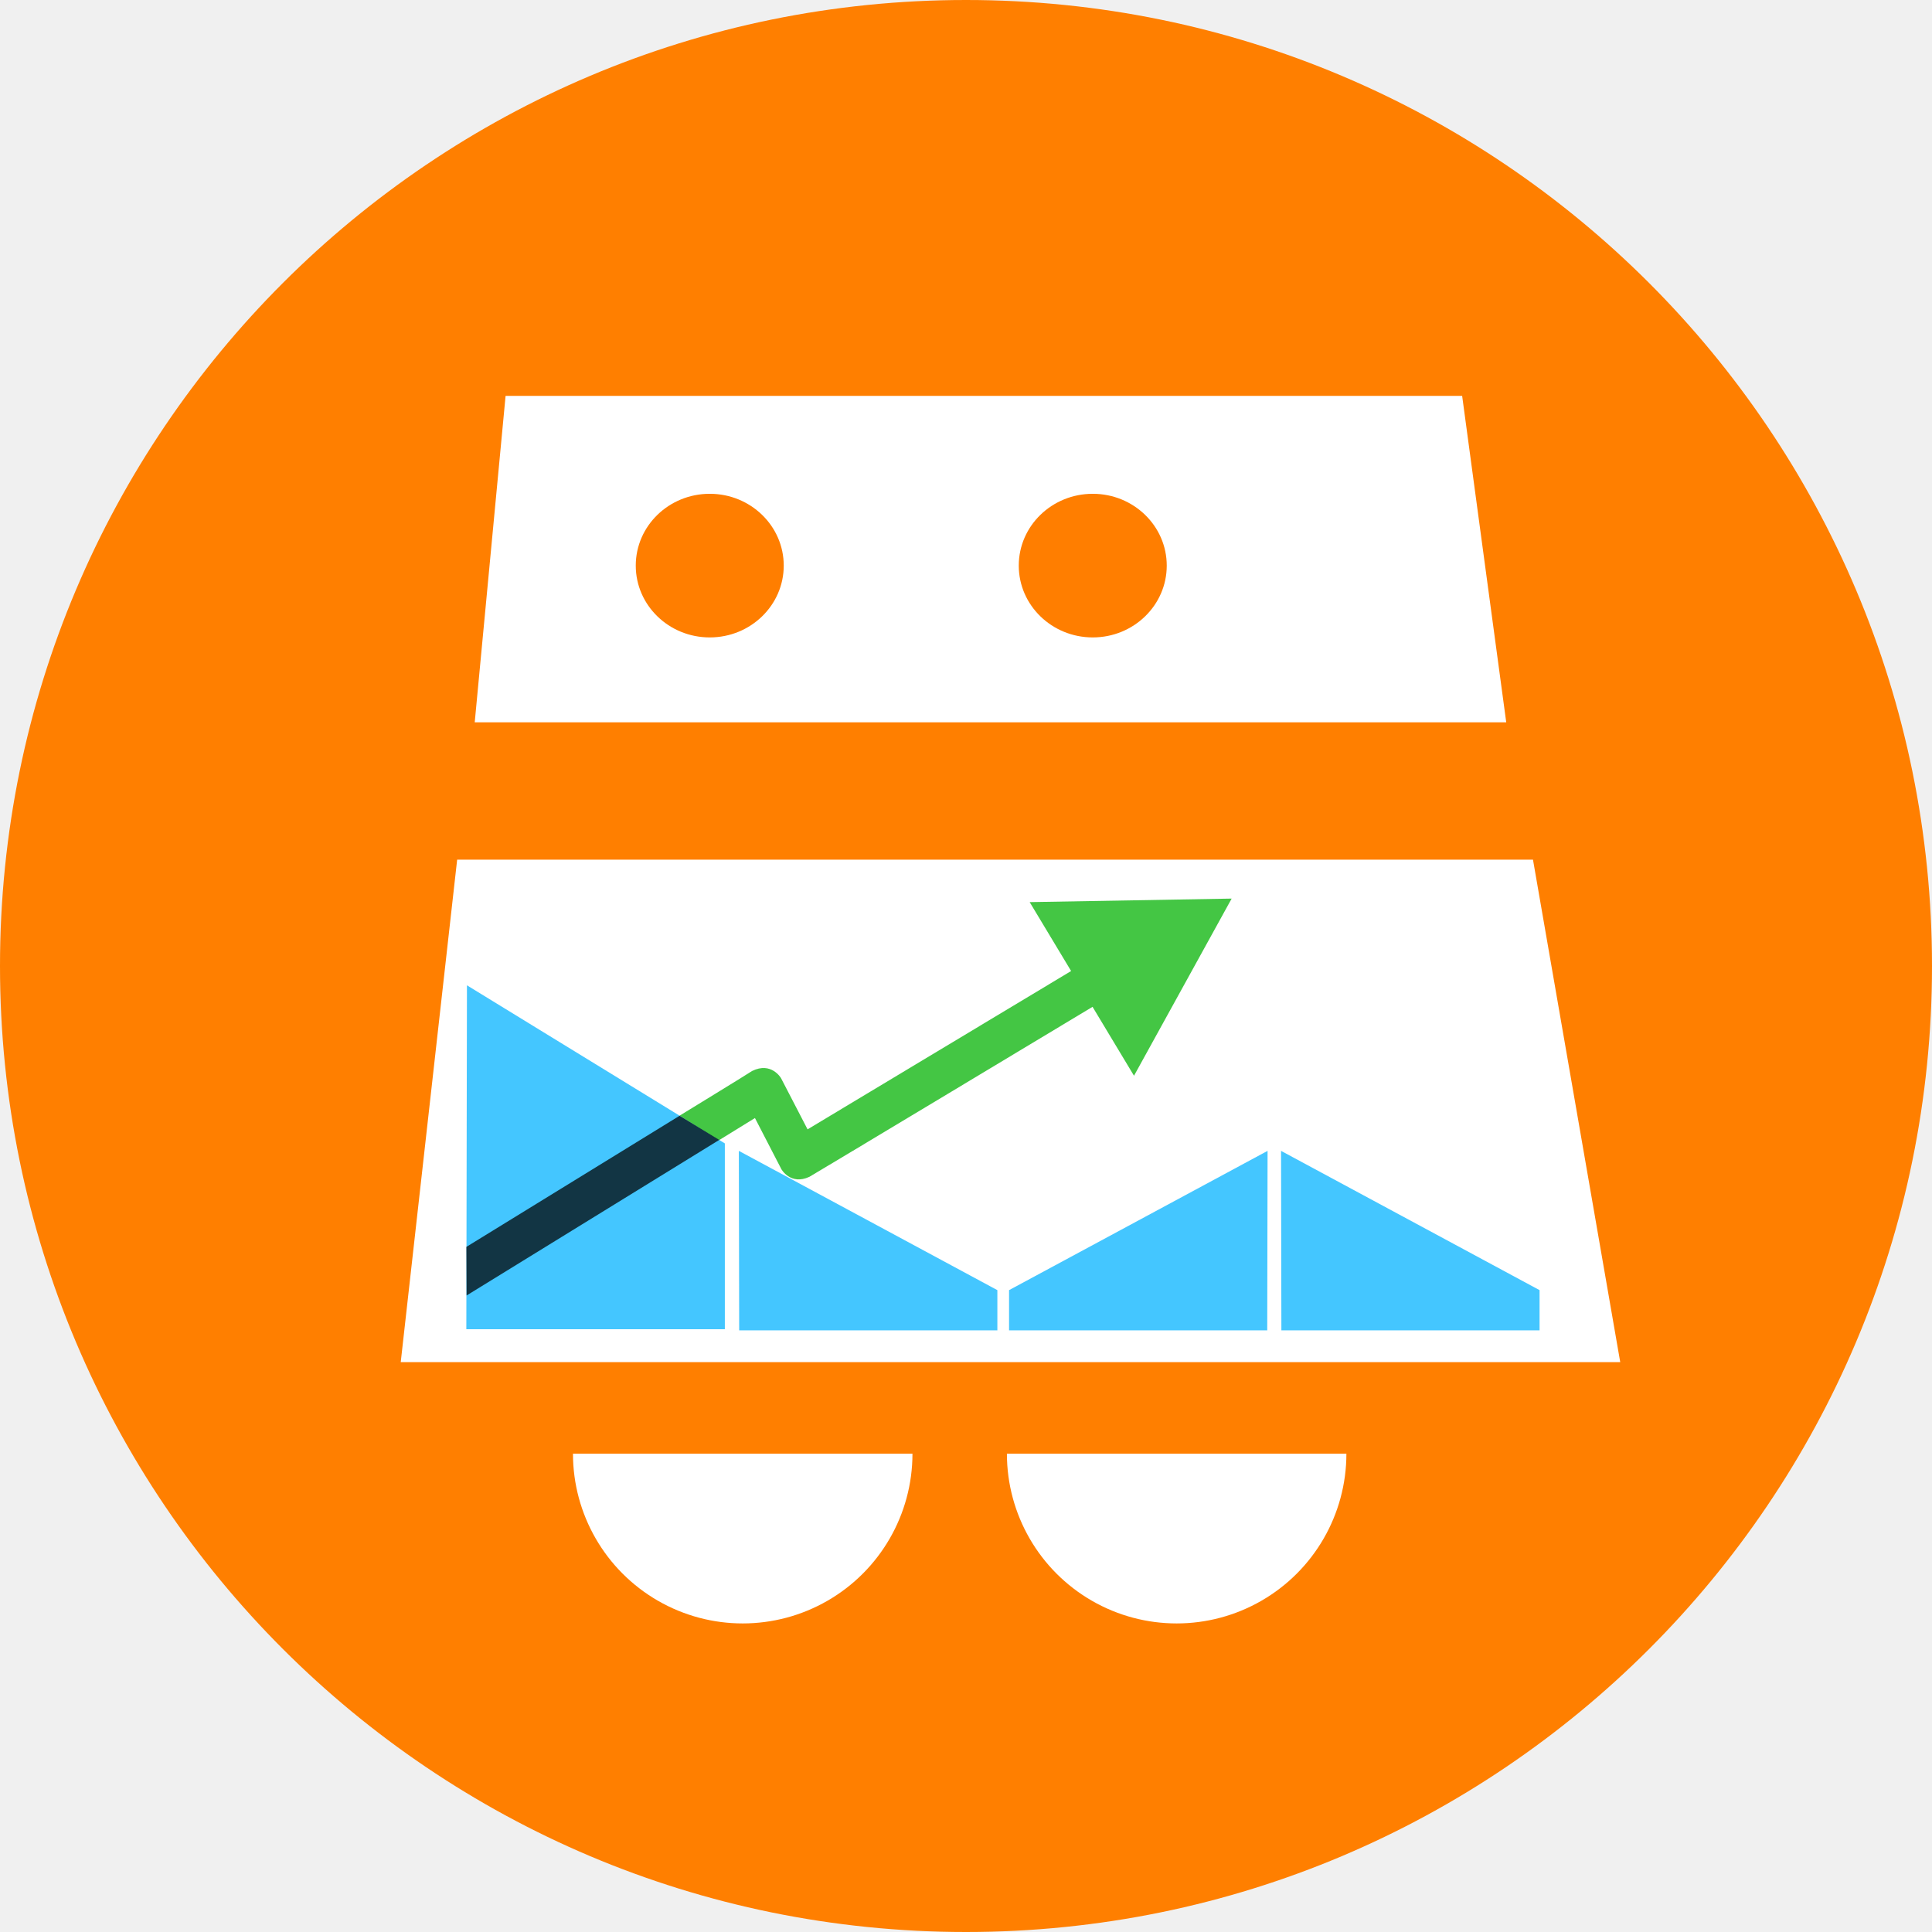
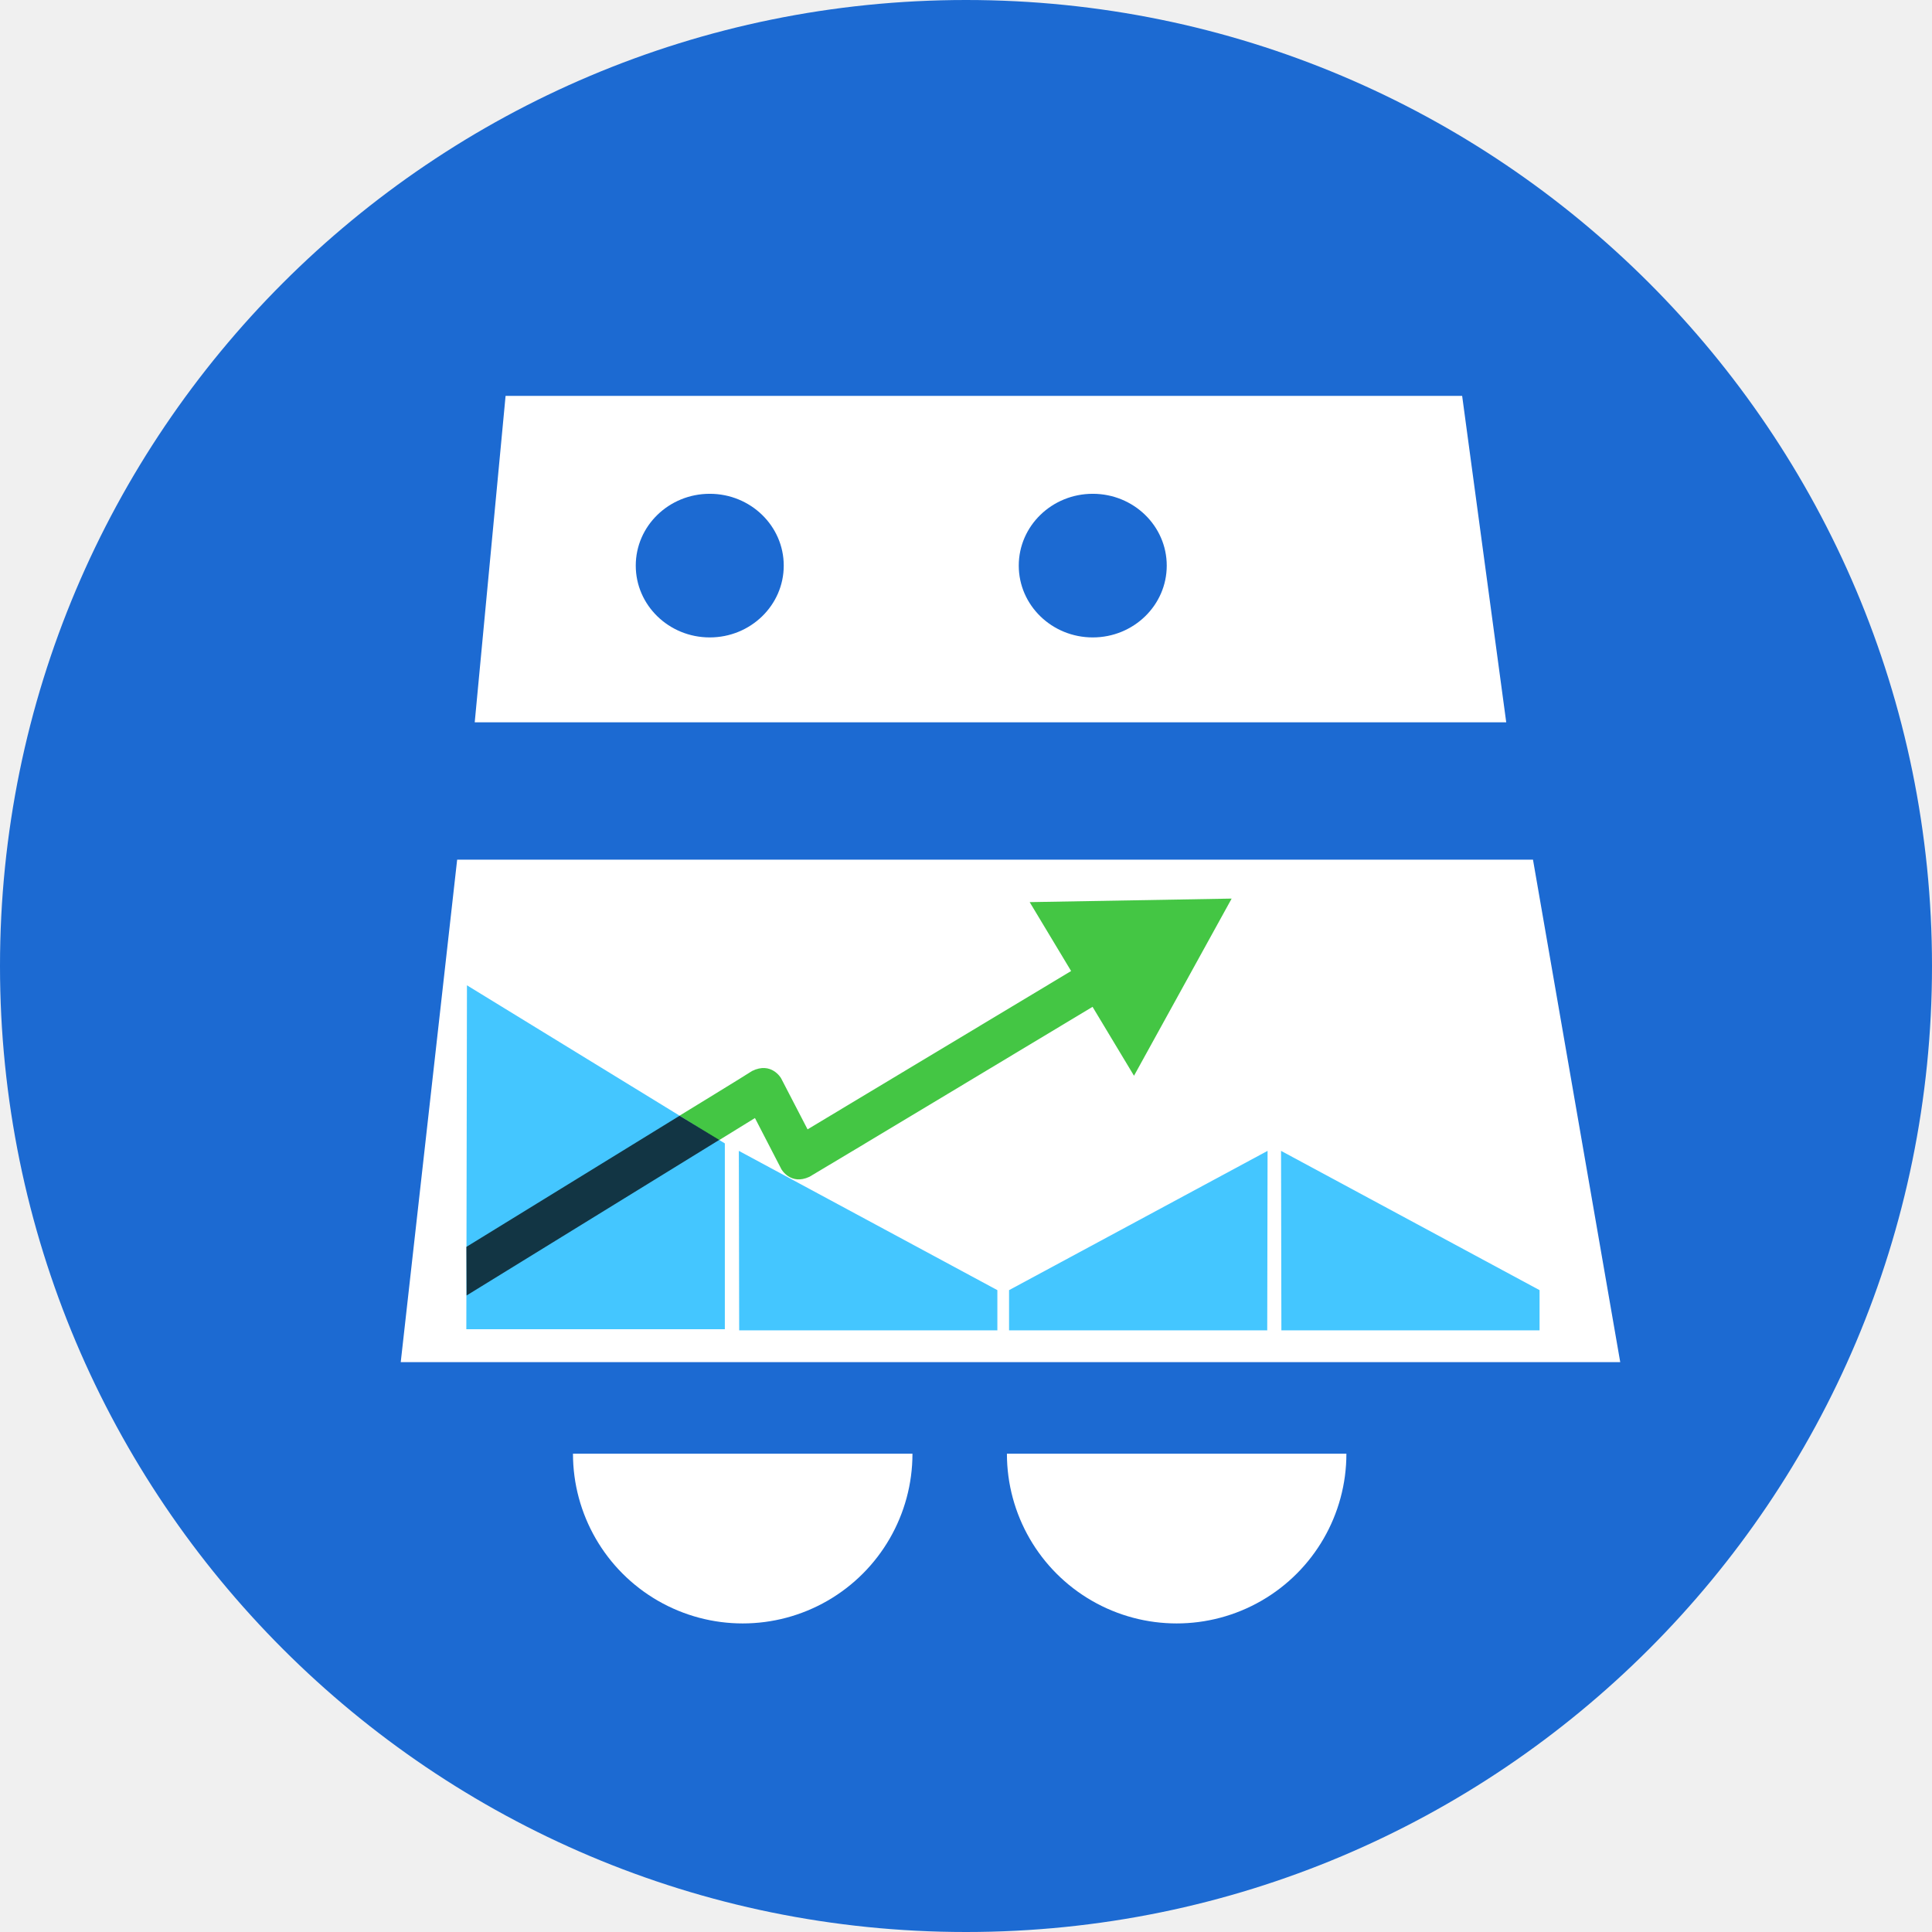
<svg xmlns="http://www.w3.org/2000/svg" width="512" height="512" viewBox="0 0 512 512" id="svg2" version="1.1">
  <defs id="defs4">
    <marker orient="auto" refY="0.0" refX="0.0" id="SquareL" style="overflow:visible">
      <path id="path4303" d="M -5.0,-5.0 L -5.0,5.0 L 5.0,5.0 L 5.0,-5.0 L -5.0,-5.0 z " style="fill-rule:evenodd;stroke:#000000;stroke-width:1pt;stroke-opacity:1;fill:#000000;fill-opacity:1" transform="scale(0.8)" />
    </marker>
    <marker orient="auto" refY="0.0" refX="0.0" id="SemiCircleOut" style="overflow:visible">
      <path id="path4414" d="M -2.5,-0.809 C -2.5,1.951 -4.74,4.191 -7.5,4.191 L -7.5,-5.809 C -4.74,-5.809 -2.5,-3.569 -2.5,-0.809 z " style="fill-rule:evenodd;stroke:#000000;stroke-width:1pt;stroke-opacity:1;fill:#000000;fill-opacity:1" transform="scale(0.6) translate(7.125493,0.763446)" />
    </marker>
    <marker orient="auto" refY="0.0" refX="0.0" id="marker7087" style="overflow:visible">
      <path id="path7089" d="M 5.77,0.0 L -2.88,5.0 L -2.88,-5.0 L 5.77,0.0 z " style="fill-rule:evenodd;stroke:#2cbf00;stroke-width:1pt;stroke-opacity:1;fill:#2cbf00;fill-opacity:1" transform="scale(0.4)" />
    </marker>
    <marker orient="auto" refY="0.0" refX="0.0" id="TriangleOutM" style="overflow:visible">
      <path id="path4378" d="M 5.77,0.0 L -2.88,5.0 L -2.88,-5.0 L 5.77,0.0 z " style="fill-rule:evenodd;stroke:#000000;stroke-width:1pt;stroke-opacity:1;fill:#000000;fill-opacity:1" transform="scale(0.4)" />
    </marker>
    <marker orient="auto" refY="0.0" refX="0.0" id="EmptyTriangleOutL" style="overflow:visible">
      <path id="path4393" d="M 5.77,0.0 L -2.88,5.0 L -2.88,-5.0 L 5.77,0.0 z " style="fill-rule:evenodd;fill:#ffffff;stroke:#000000;stroke-width:1pt;stroke-opacity:1" transform="scale(0.8) translate(-6,0)" />
    </marker>
    <marker orient="auto" refY="0.0" refX="0.0" id="Arrow2Mend" style="overflow:visible;">
      <path id="path4260" style="fill-rule:evenodd;stroke-width:0.625;stroke-linejoin:round;stroke:#000000;stroke-opacity:1;fill:#000000;fill-opacity:1" d="M 8.719,4.034 L -2.207,0.016 L 8.719,-4.002 C 6.973,-1.63 6.983,1.616 8.719,4.034 z " transform="scale(0.6) rotate(180) translate(0,0)" />
    </marker>
    <marker orient="auto" refY="0.0" refX="0.0" id="TriangleOutL" style="overflow:visible">
      <path id="path4375" d="M 5.77,0.0 L -2.88,5.0 L -2.88,-5.0 L 5.77,0.0 z " style="fill-rule:evenodd;stroke:#000000;stroke-width:1pt;stroke-opacity:1;fill:#000000;fill-opacity:1" transform="scale(0.8)" />
    </marker>
    <marker orient="auto" refY="0.0" refX="0.0" id="TriangleInL" style="overflow:visible">
      <path id="path4366" d="M 5.77,0.0 L -2.88,5.0 L -2.88,-5.0 L 5.77,0.0 z " style="fill-rule:evenodd;stroke:#000000;stroke-width:1pt;stroke-opacity:1;fill:#000000;fill-opacity:1" transform="scale(-0.8)" />
    </marker>
    <marker orient="auto" refY="0.0" refX="0.0" id="Arrow2Lstart" style="overflow:visible">
      <path id="path4251" style="fill-rule:evenodd;stroke-width:0.625;stroke-linejoin:round;stroke:#000000;stroke-opacity:1;fill:#000000;fill-opacity:1" d="M 8.719,4.034 L -2.207,0.016 L 8.719,-4.002 C 6.973,-1.63 6.983,1.616 8.719,4.034 z " transform="scale(1.1) translate(1,0)" />
    </marker>
  </defs>
  <g id="layer1" transform="translate(0,-540.3622)">
-     <circle style="opacity:1;fill:#ff7f00;fill-opacity:1;stroke:none;stroke-width:2.39;stroke-linecap:round;stroke-linejoin:round;stroke-miterlimit:4;stroke-dasharray:none;stroke-dashoffset:0;stroke-opacity:1" id="path4136" cx="256" cy="796.362" r="256" />
+     <circle style="opacity:1;fill:#1c6ad2;fill-opacity:1;stroke:none;stroke-width:2.39;stroke-linecap:round;stroke-linejoin:round;stroke-miterlimit:4;stroke-dasharray:none;stroke-dashoffset:0;stroke-opacity:1" id="path4136" cx="256" cy="796.362" r="256" />
  </g>
  <g id="layer2">
    <path style="opacity:1;fill:#ffffff;fill-opacity:1;stroke:none;stroke-width:2.39;stroke-linecap:round;stroke-linejoin:round;stroke-miterlimit:4;stroke-dasharray:none;stroke-dashoffset:0;stroke-opacity:1" id="path4139" d="m 241.812,385.244 a 44.983,44.983 0 0 1 -22.492,38.956 44.983,44.983 0 0 1 -44.983,0 44.983,44.983 0 0 1 -22.492,-38.956" />
    <path style="opacity:1;fill:#ffffff;fill-opacity:1;stroke:none;stroke-width:2.39;stroke-linecap:round;stroke-linejoin:round;stroke-miterlimit:4;stroke-dasharray:none;stroke-dashoffset:0;stroke-opacity:1" id="path4139-5" d="m 356.81,385.244 a 44.983,44.983 0 0 1 -22.492,38.956 44.983,44.983 0 0 1 -44.983,0 44.983,44.983 0 0 1 -22.492,-38.956" />
    <path style="fill:#ffffff;fill-opacity:1;fill-rule:evenodd;stroke:none;stroke-width:1px;stroke-linecap:butt;stroke-linejoin:miter;stroke-opacity:1" d="m 121.152,227.818 285.105,0 23.122,133.166 -323.18,0 z" id="path4168" />
    <path style="fill:#ffffff;fill-opacity:1;fill-rule:evenodd;stroke:none;stroke-width:1px;stroke-linecap:butt;stroke-linejoin:miter;stroke-opacity:1" d="m 125.807,191.414 273.359,0 -11.682,-86.506 -253.499,0 z" id="path4170" />
-     <ellipse style="opacity:1;fill:#ff7e00;fill-opacity:1;stroke:none;stroke-width:2.39;stroke-linecap:round;stroke-linejoin:round;stroke-miterlimit:4;stroke-dasharray:none;stroke-dashoffset:0;stroke-opacity:1" id="path4172" cx="188.091" cy="149.892" rx="19.608" ry="19.031" />
-     <ellipse style="opacity:1;fill:#ff7e00;fill-opacity:1;stroke:none;stroke-width:2.39;stroke-linecap:round;stroke-linejoin:round;stroke-miterlimit:4;stroke-dasharray:none;stroke-dashoffset:0;stroke-opacity:1" id="path4172-6" cx="289.591" cy="149.892" rx="19.608" ry="19.031" />
+     <ellipse style="opacity:1;fill:#1c6ad2;fill-opacity:1;stroke:none;stroke-width:2.39;stroke-linecap:round;stroke-linejoin:round;stroke-miterlimit:4;stroke-dasharray:none;stroke-dashoffset:0;stroke-opacity:1" id="path4172" cx="188.091" cy="149.892" rx="19.608" ry="19.031" />
+     <ellipse style="opacity:1;fill:#1c6ad2;fill-opacity:1;stroke:none;stroke-width:2.39;stroke-linecap:round;stroke-linejoin:round;stroke-miterlimit:4;stroke-dasharray:none;stroke-dashoffset:0;stroke-opacity:1" id="path4172-6" cx="289.591" cy="149.892" rx="19.608" ry="19.031" />
    <path style="fill:#00b2ff;fill-opacity:0.733;fill-rule:evenodd;stroke:none;stroke-width:1px;stroke-linecap:butt;stroke-linejoin:miter;stroke-opacity:1" d="m 195.802,304.992 68.509,36.909 0,10.655 -68.42,0 z" id="path4195" />
    <path style="fill:#00b2ff;fill-opacity:0.733;fill-rule:evenodd;stroke:none;stroke-width:1px;stroke-linecap:butt;stroke-linejoin:miter;stroke-opacity:1" d="m 335.919,304.992 -68.509,36.909 0,10.655 68.42,0 z" id="path4195-5" />
    <path style="fill:#00b2ff;fill-opacity:0.733;fill-rule:evenodd;stroke:none;stroke-width:1px;stroke-linecap:butt;stroke-linejoin:miter;stroke-opacity:1" d="m 339.491,304.992 68.509,36.909 0,10.655 -68.42,0 z" id="path4195-55" />
    <path style="fill:#00b2ff;fill-opacity:0.733;fill-rule:evenodd;stroke:none;stroke-width:1px;stroke-linecap:butt;stroke-linejoin:miter;stroke-opacity:1" d="m 123.582,352.256 68.509,0 0,-49.238 -68.344,-41.901 z" id="path4189" />
    <path style="fill:#00b200;fill-opacity:0.733;fill-rule:evenodd;stroke:none;stroke-width:1px;stroke-linecap:butt;stroke-linejoin:miter;stroke-opacity:1" d="m 180.073,295.641 10.486,6.516 9.511,-5.866 7.001,13.551 c 0,0 2.431,4.356 7.438,2.02 0.567,-0.265 75.028,-45.041 75.028,-45.041 l 10.986,18.263 25.879,-46.95 -53.527,0.938 10.982,18.259 -69.844,41.959 -7.031,-13.566 c 0,0 -2.551,-4.449 -7.679,-1.897 -0.737,0.536 -19.254,11.865 -19.254,11.865 z" id="path7832" />
-     <path style="fill:#000000;fill-rule:evenodd;stroke:none;stroke-width:1px;stroke-linecap:butt;stroke-linejoin:miter;stroke-opacity:1;fill-opacity:0.733" d="m 190.594,302.094 -10.5,-6.406 -56.5,34.75 0.062,12.875 z" id="path7912" />
+     <path style="fill:#000000;fill-opacity:0.733;fill-rule:evenodd;stroke:none;stroke-width:1px;stroke-linecap:butt;stroke-linejoin:miter;stroke-opacity:1" d="m 190.594,302.094 -10.5,-6.406 -56.5,34.75 0.062,12.875 z" id="path7912" />
  </g>
</svg>
